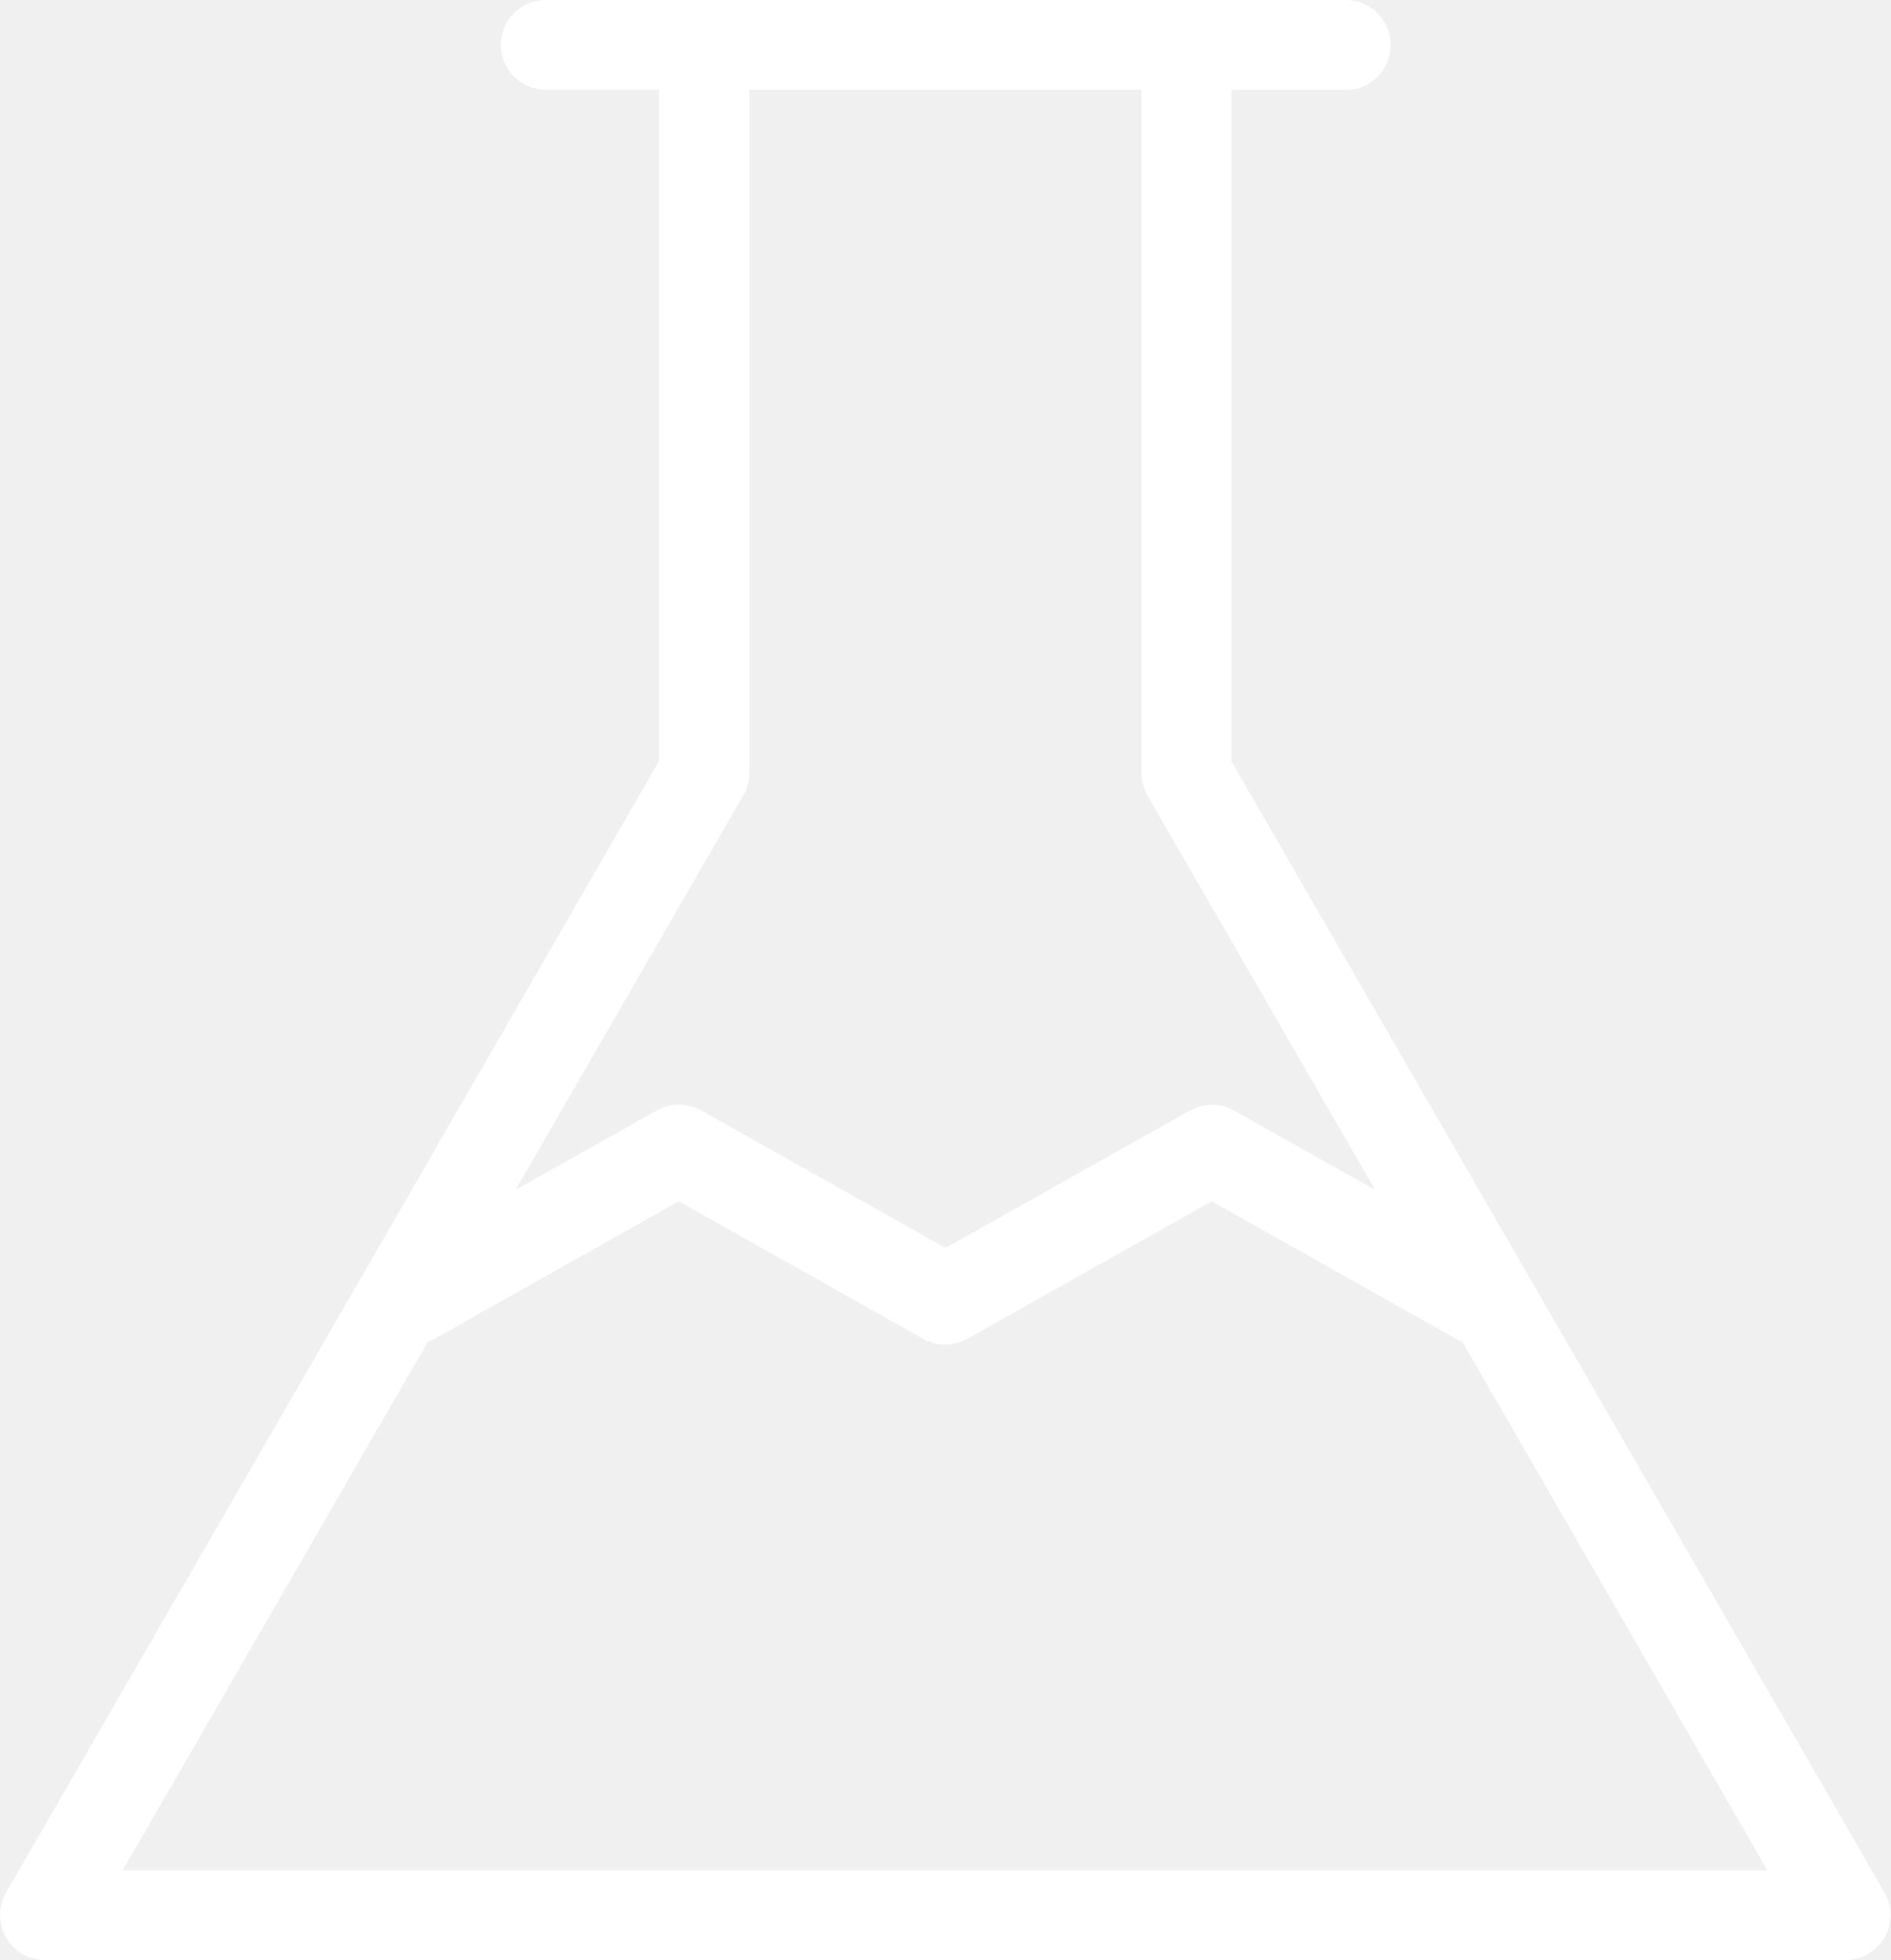
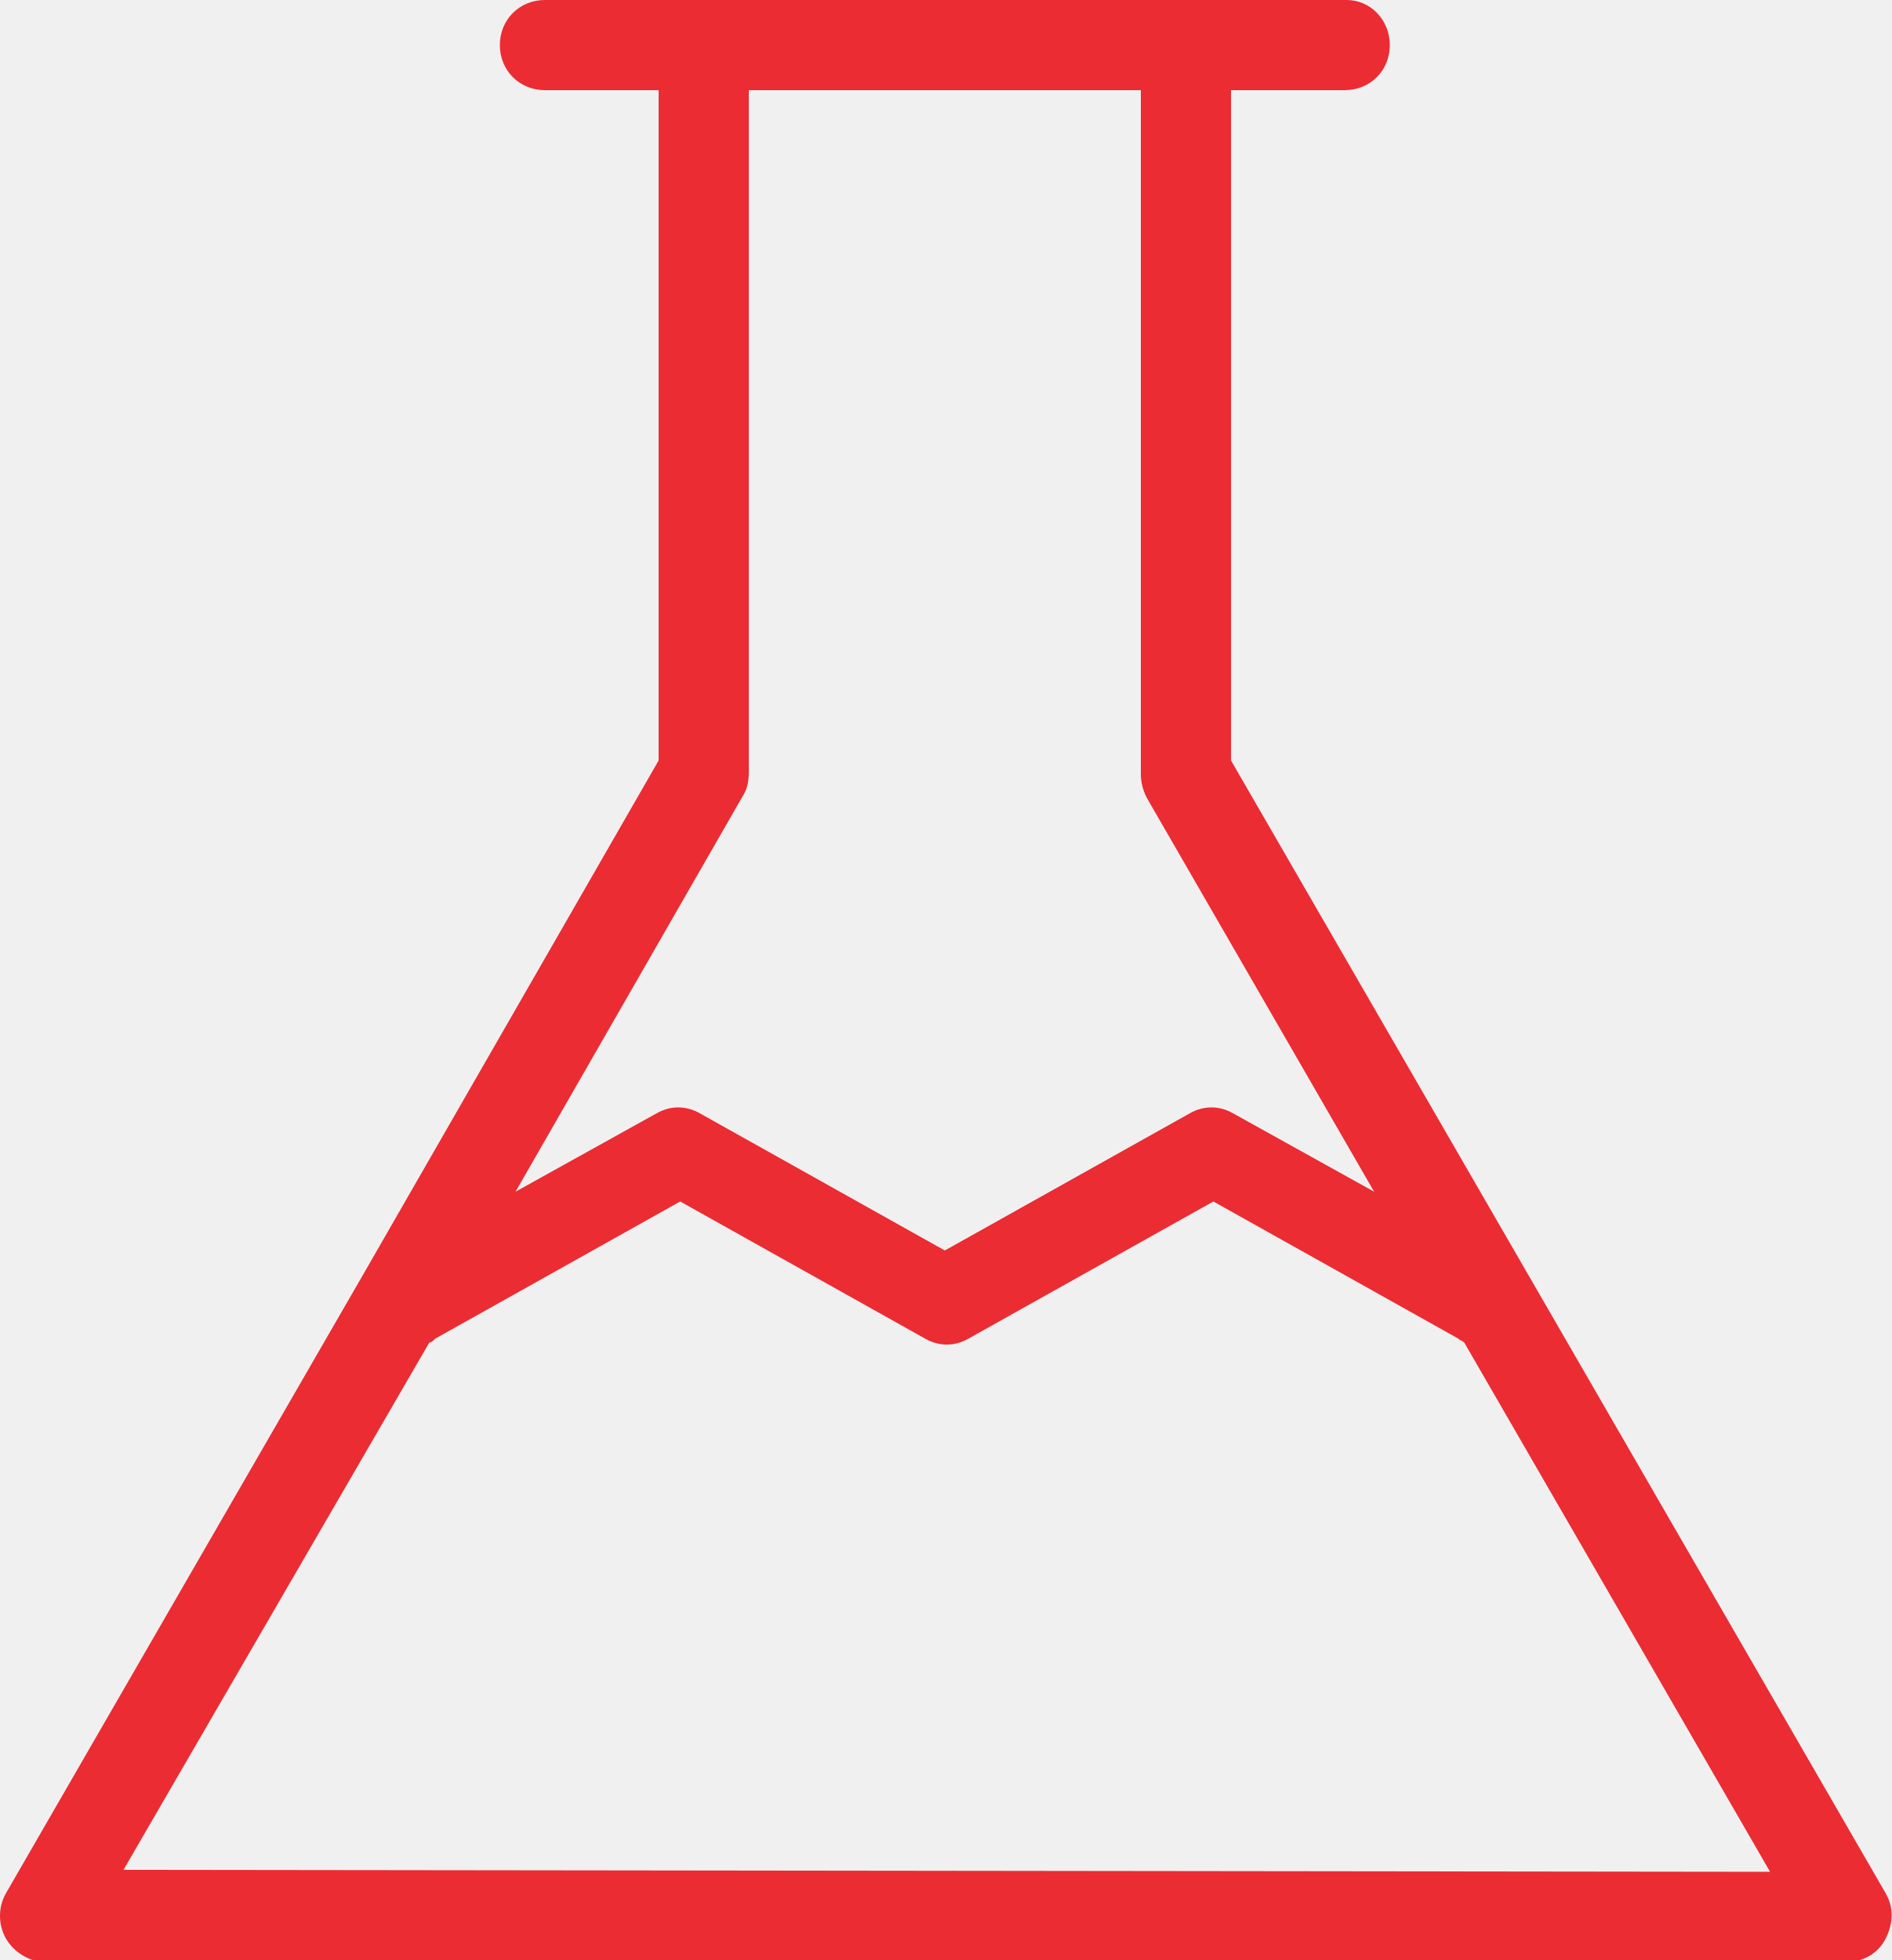
- <svg xmlns="http://www.w3.org/2000/svg" version="1.1" id="Layer_1" x="0px" y="0px" viewBox="0 0 96.46 100" style="enable-background:new 0 0 96.46 100;" xml:space="preserve">
+ <svg xmlns="http://www.w3.org/2000/svg" version="1.1" id="Layer_1" x="0px" y="0px" viewBox="0 0 96.5 100" style="enable-background:new 0 0 96.5 100;" xml:space="preserve">
  <style type="text/css">
- 	.st0{fill:#FFFFFF;}
+ 	.st0{fill:#EB2C32;}
</style>
  <g>
-     <path class="st0" d="M96.15,96.56L62.82,38.83V4.59h5.84c1.27,0,2.29-1.03,2.29-2.29S69.93,0,68.66,0H27.84   c-1.27,0-2.29,1.03-2.29,2.29s1.03,2.29,2.29,2.29h5.79v34.24L18.59,64.9l0,0L0.31,96.56c-0.41,0.71-0.41,1.58,0,2.29   C0.72,99.56,1.47,100,2.29,100h91.87c0.82,0,1.58-0.44,1.99-1.15C96.56,98.14,96.56,97.27,96.15,96.56z M37.92,40.59   c0.2-0.35,0.31-0.74,0.31-1.15V4.59h20.01v34.86c0,0.4,0.11,0.8,0.31,1.15l11.61,20.11l-7.2-4.05c-0.7-0.39-1.55-0.39-2.25,0   l-12.47,7.01l-12.47-7.02c-0.7-0.39-1.55-0.39-2.25,0l-7.21,4.05L37.92,40.59z M6.27,95.41l15.56-26.95   c0.11-0.04,0.22-0.09,0.33-0.15l12.47-7.02l12.47,7.02c0.7,0.39,1.55,0.39,2.25,0l12.47-7.02l12.47,7.02   c0.1,0.06,0.21,0.11,0.32,0.15l15.56,26.96H6.27z" />
+     <path class="st0" d="M96.2,96.6L62.8,38.8V4.6h5.8c1.3,0,2.3-1,2.3-2.3S69.9,0,68.7,0H27.8c-1.3,0-2.3,1-2.3,2.3s1,2.3,2.3,2.3h5.8   v34.2l-15,26.1l0,0L0.3,96.6c-0.4,0.7-0.4,1.6,0,2.3s1.2,1.2,2,1.2h91.9c0.8,0,1.6-0.4,2-1.2S96.6,97.3,96.2,96.6z M37.9,40.6   c0.2-0.3,0.3-0.7,0.3-1.2V4.6h20v34.9c0,0.4,0.1,0.8,0.3,1.2l11.6,20.1l-7.2-4c-0.7-0.4-1.5-0.4-2.2,0l-12.5,7l-12.5-7   c-0.7-0.4-1.5-0.4-2.2,0l-7.2,4L37.9,40.6z M6.3,95.4l15.6-26.9c0.1,0,0.2-0.1,0.3-0.2l12.5-7l12.5,7c0.7,0.4,1.5,0.4,2.2,0l12.5-7   l12.5,7c0.1,0.1,0.2,0.1,0.3,0.2l15.6,27L6.3,95.4L6.3,95.4z" />
  </g>
</svg>
